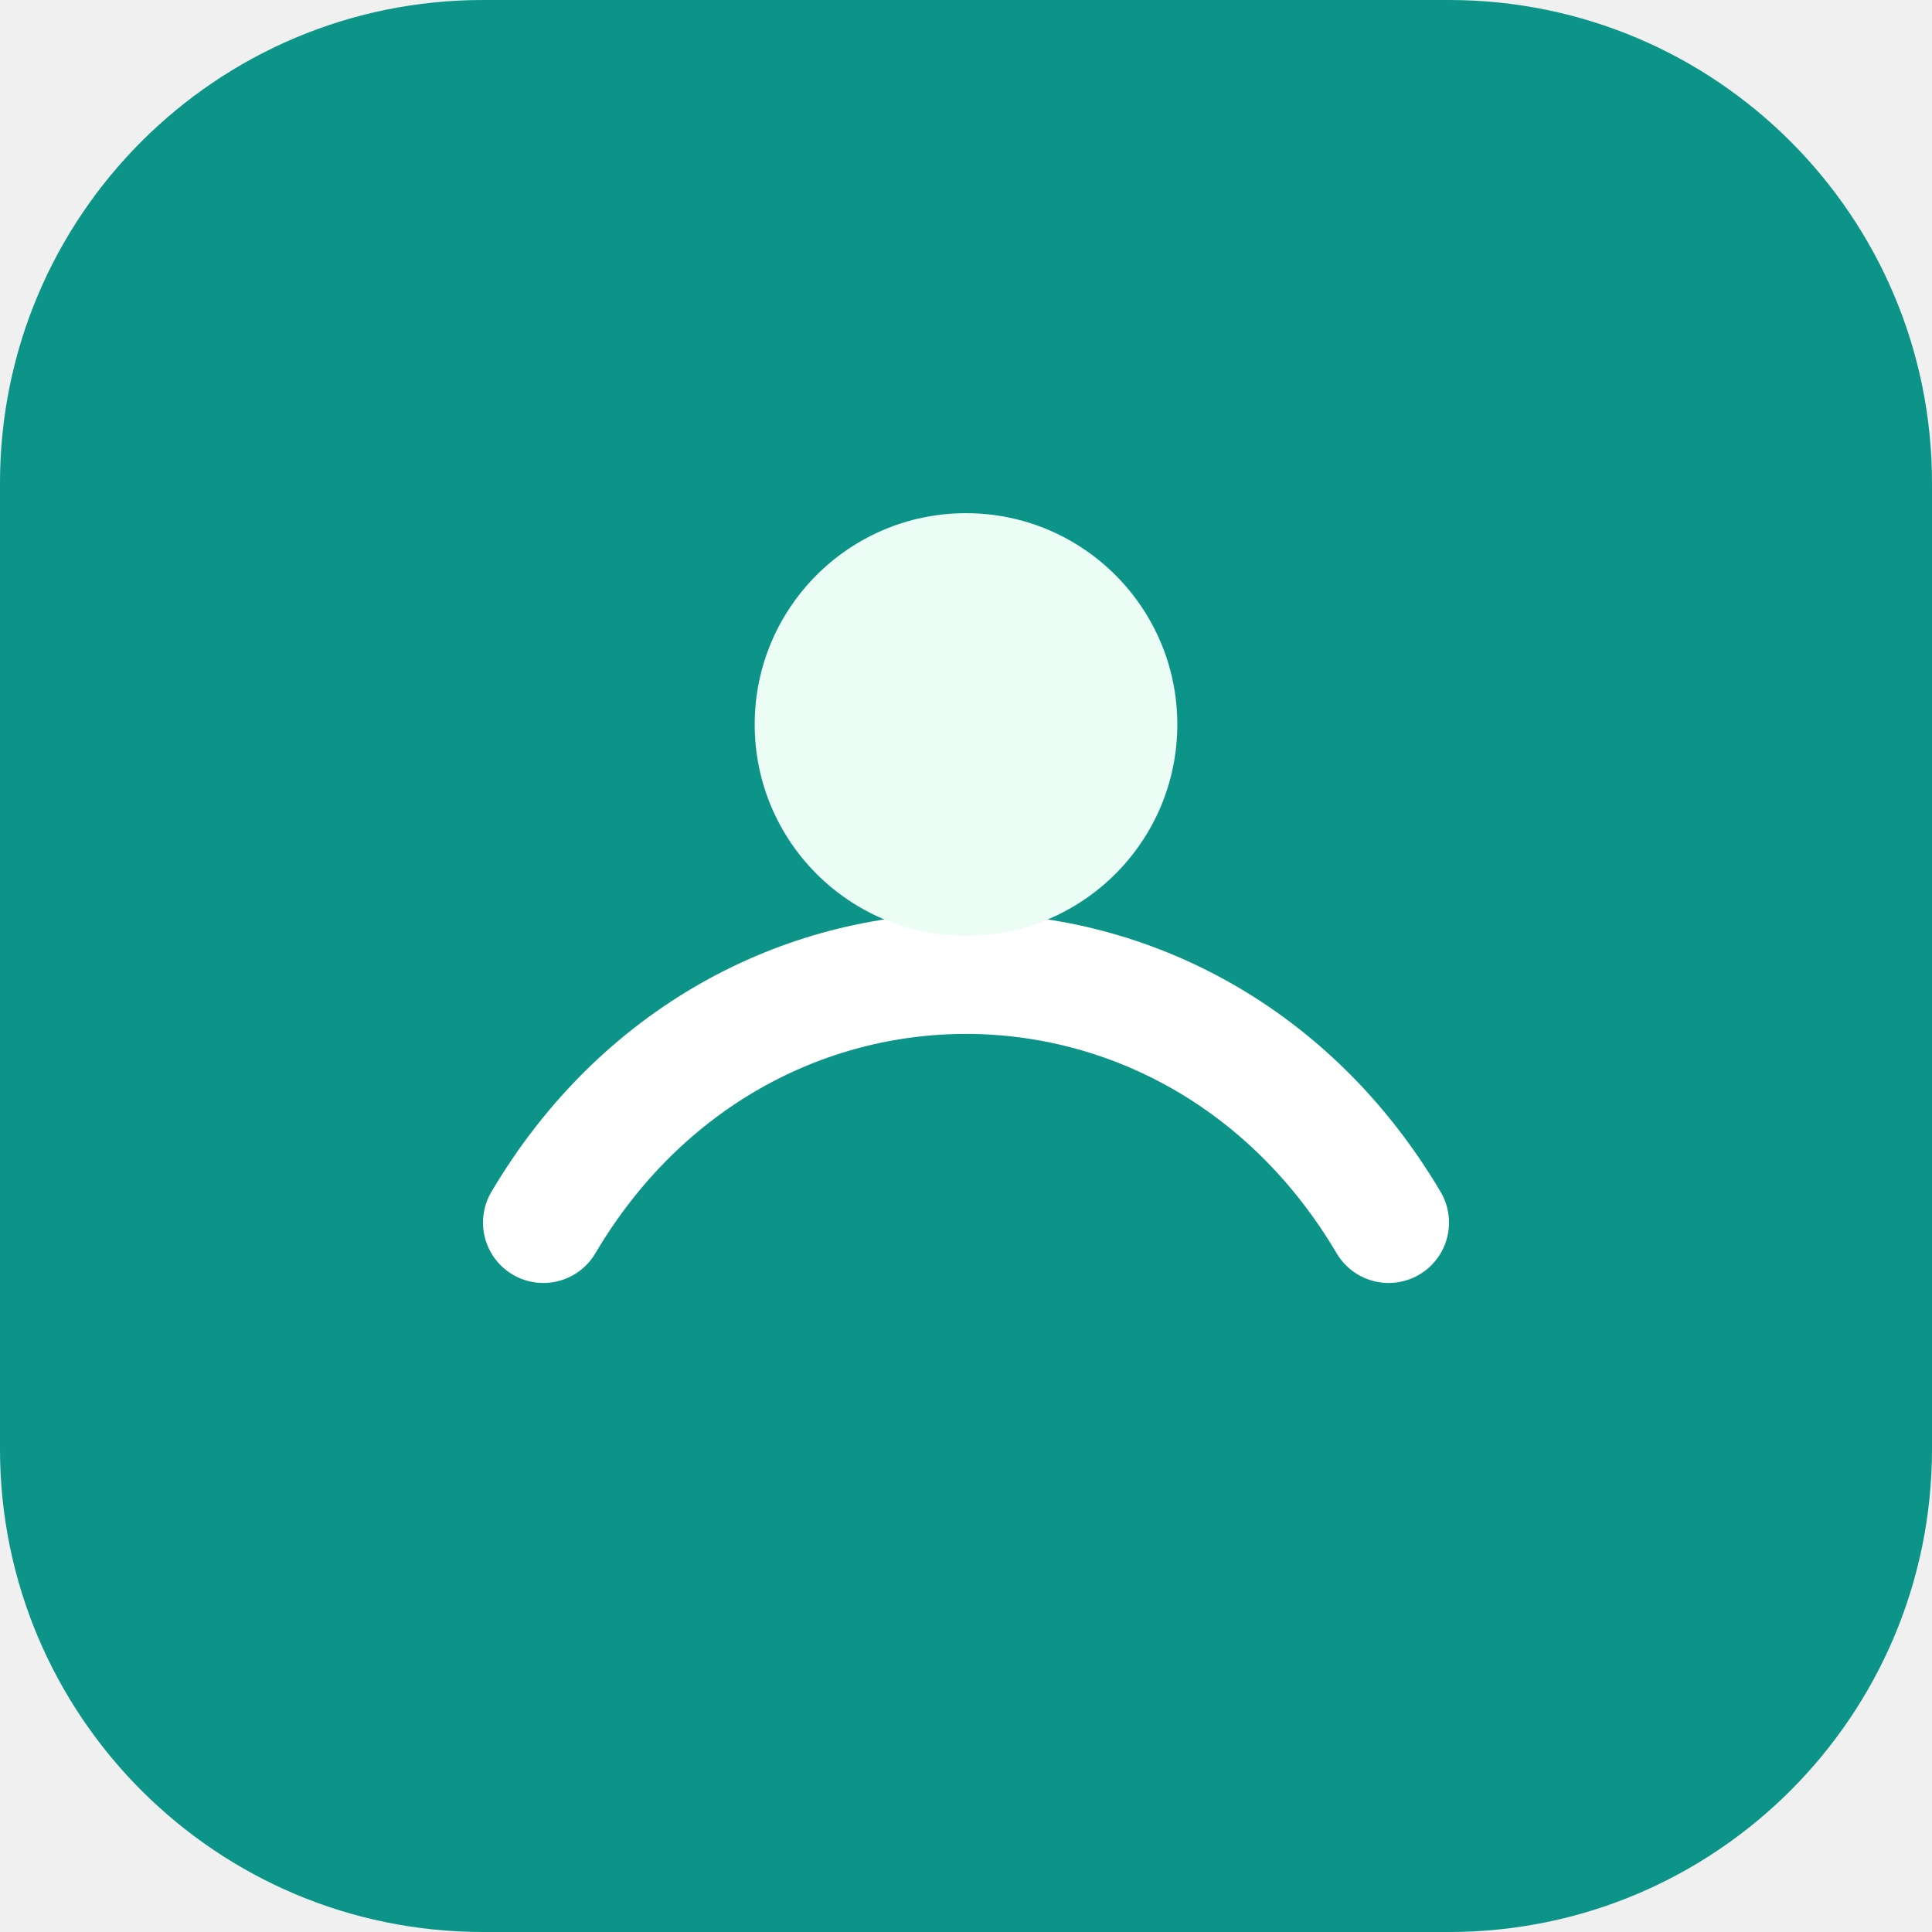
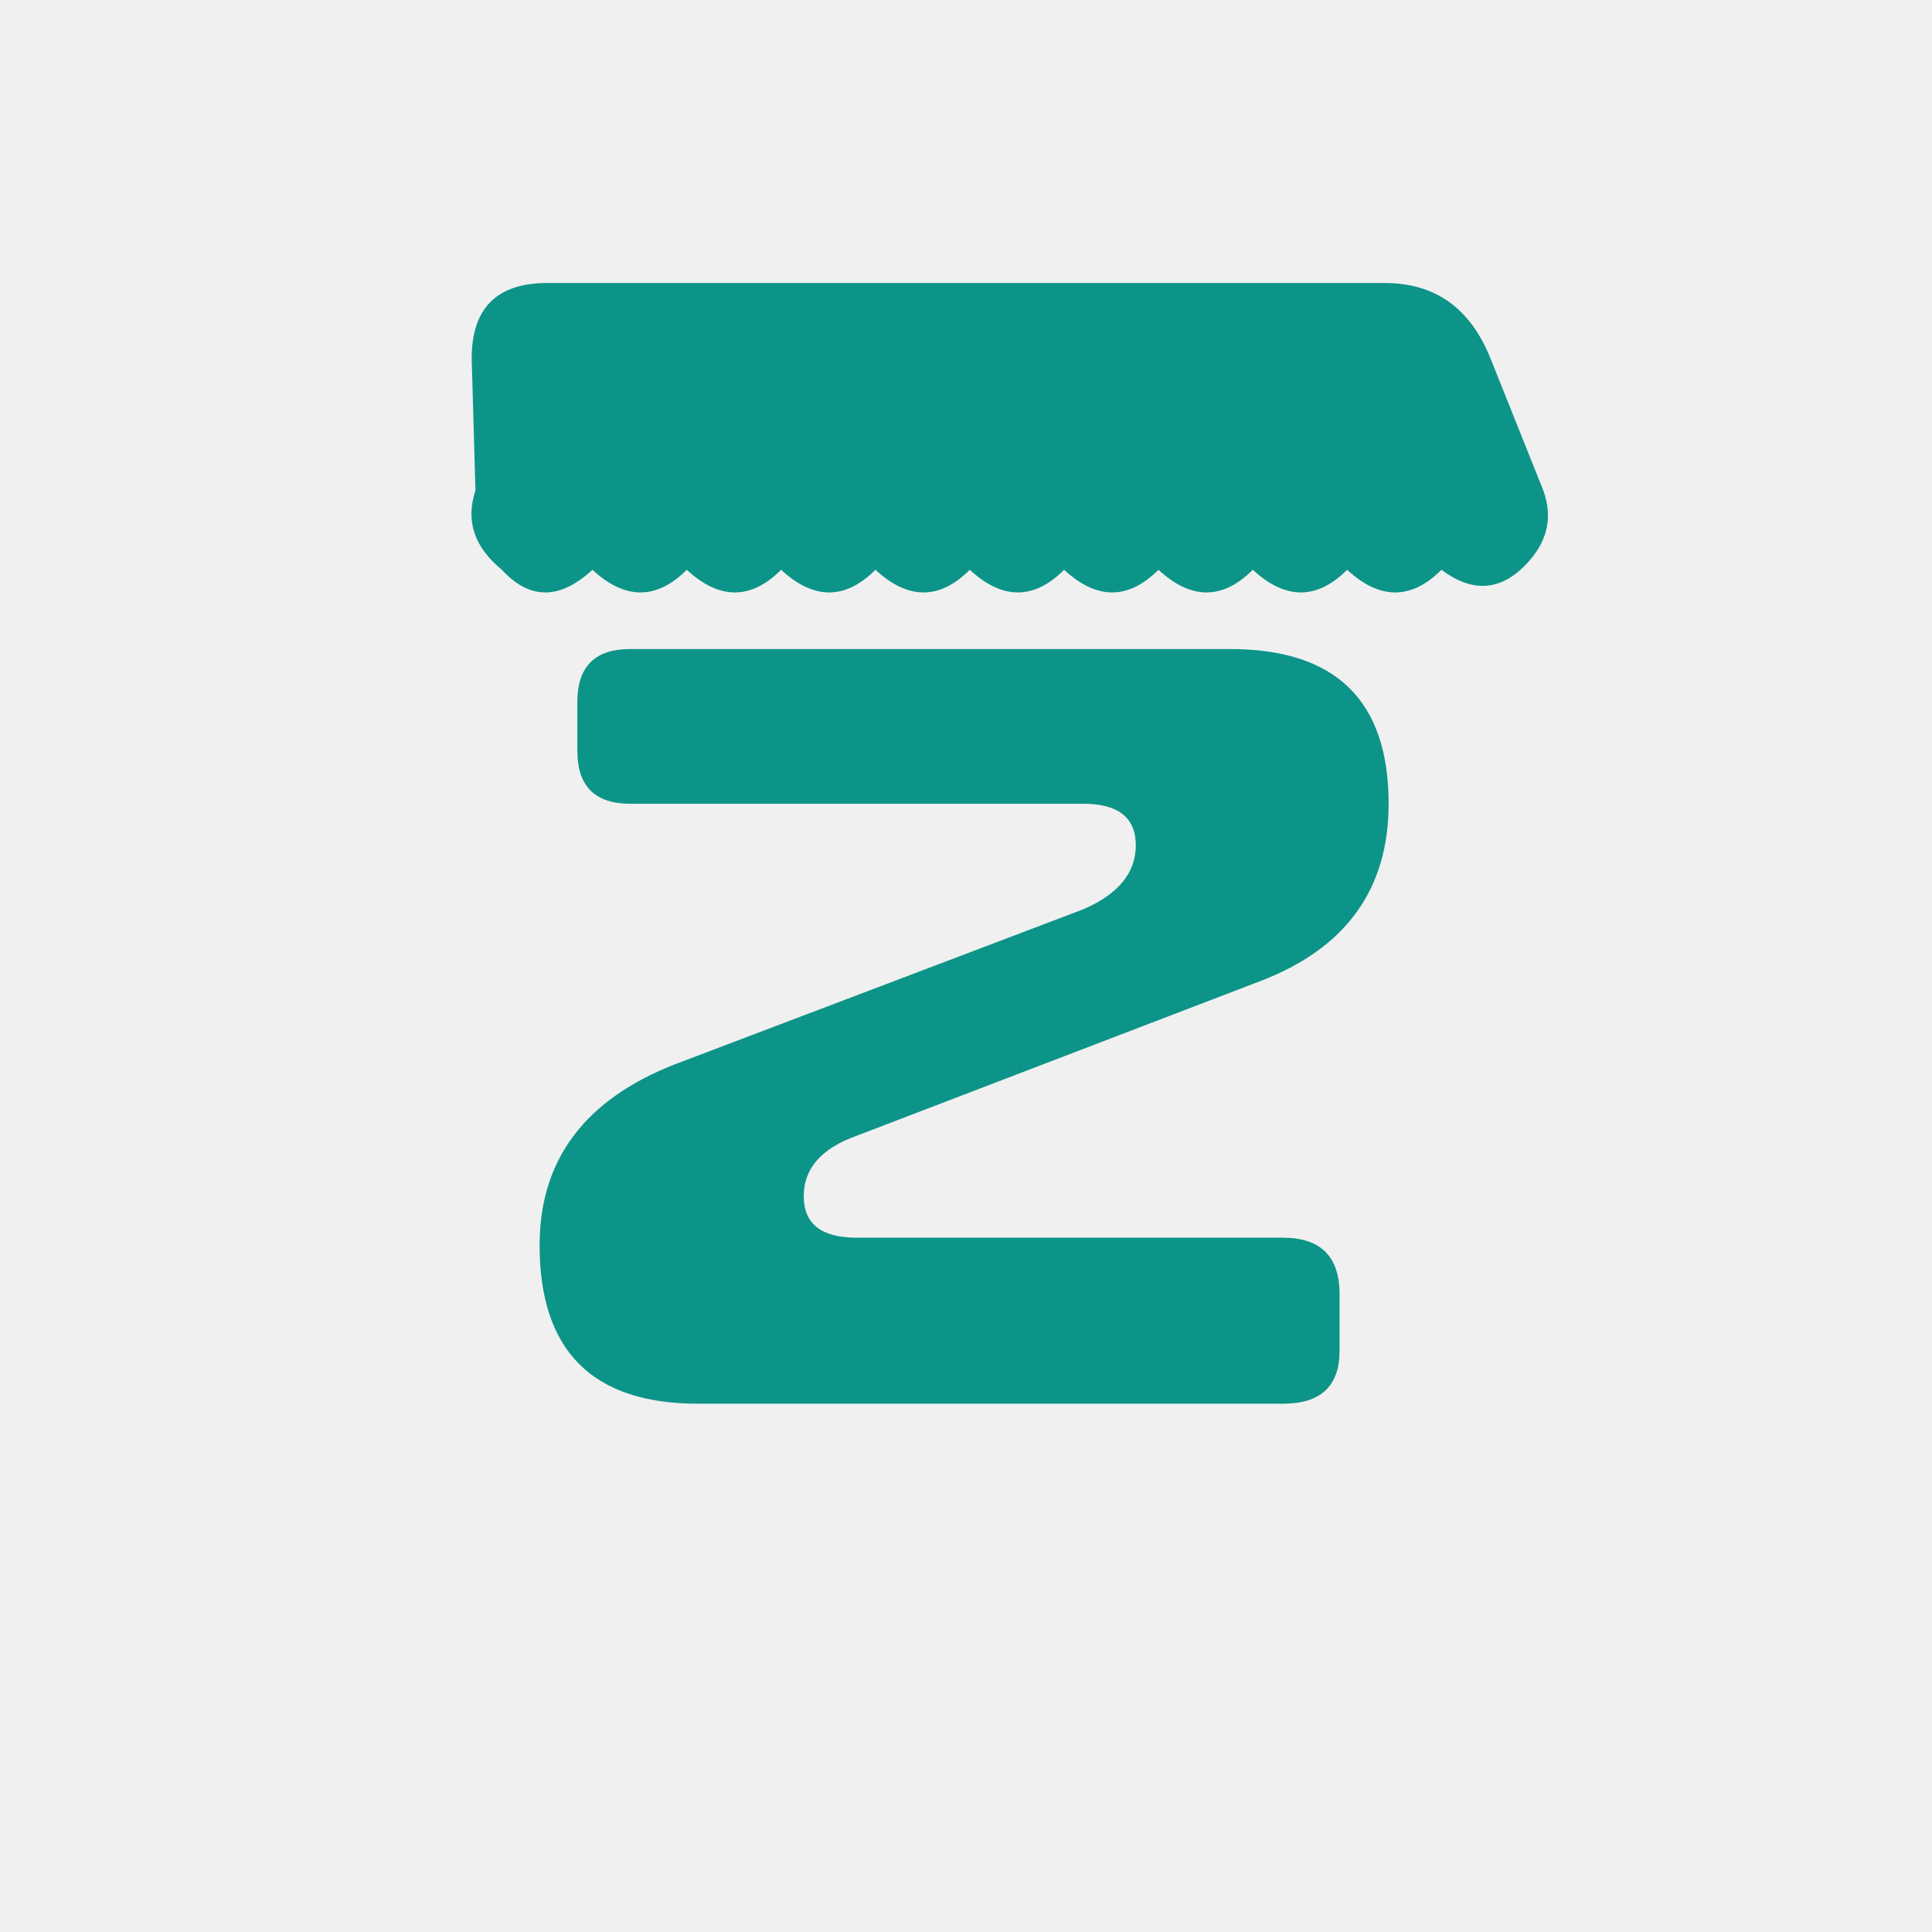
- <svg xmlns="http://www.w3.org/2000/svg" viewBox="0 0 64 64" fill="none">
-   <rect width="64" height="64" rx="16" fill="#0D9488" />
-   <path d="M18 40.5c6.5-11 21.5-11 28 0" stroke="#fff" stroke-width="4" stroke-linecap="round" />
-   <circle cx="32" cy="24" r="7" fill="#ECFDF5" />
+ <svg xmlns="http://www.w3.org/2000/svg" width="1024" height="1024" viewBox="0 0 1024 1024" role="img" aria-label="Sakora logo">
+   <g fill="#0D9488">
+     <path d="M250 190 Q250 150 290 150 H734 Q774 150 790 190 L818 260          Q826 282 808 300 Q788 320 764 302 Q740 326 714 302 Q690 326 664 302          Q640 326 614 302 Q590 326 564 302 Q540 326 514 302 Q490 326 464 302          Q440 326 414 302 Q390 326 364 302 Q340 326 314 302 Q288 326 266 302          Q244 284 252 260 Z" />
+     <path d="M306 372 Q306 344 334 344 H652 Q736 344 736 426 Q736 494 668 520          L454 602 Q426 612 426 634 Q426 656 454 656 H680 Q710 656 710 686          V716 Q710 744 680 744 H370 Q286 744 286 660 Q286 592 358 564          L574 482 Q602 470 602 448 Q602 426 574 426 H334 Q306 426 306 398 Z" />
+   </g>
</svg>
